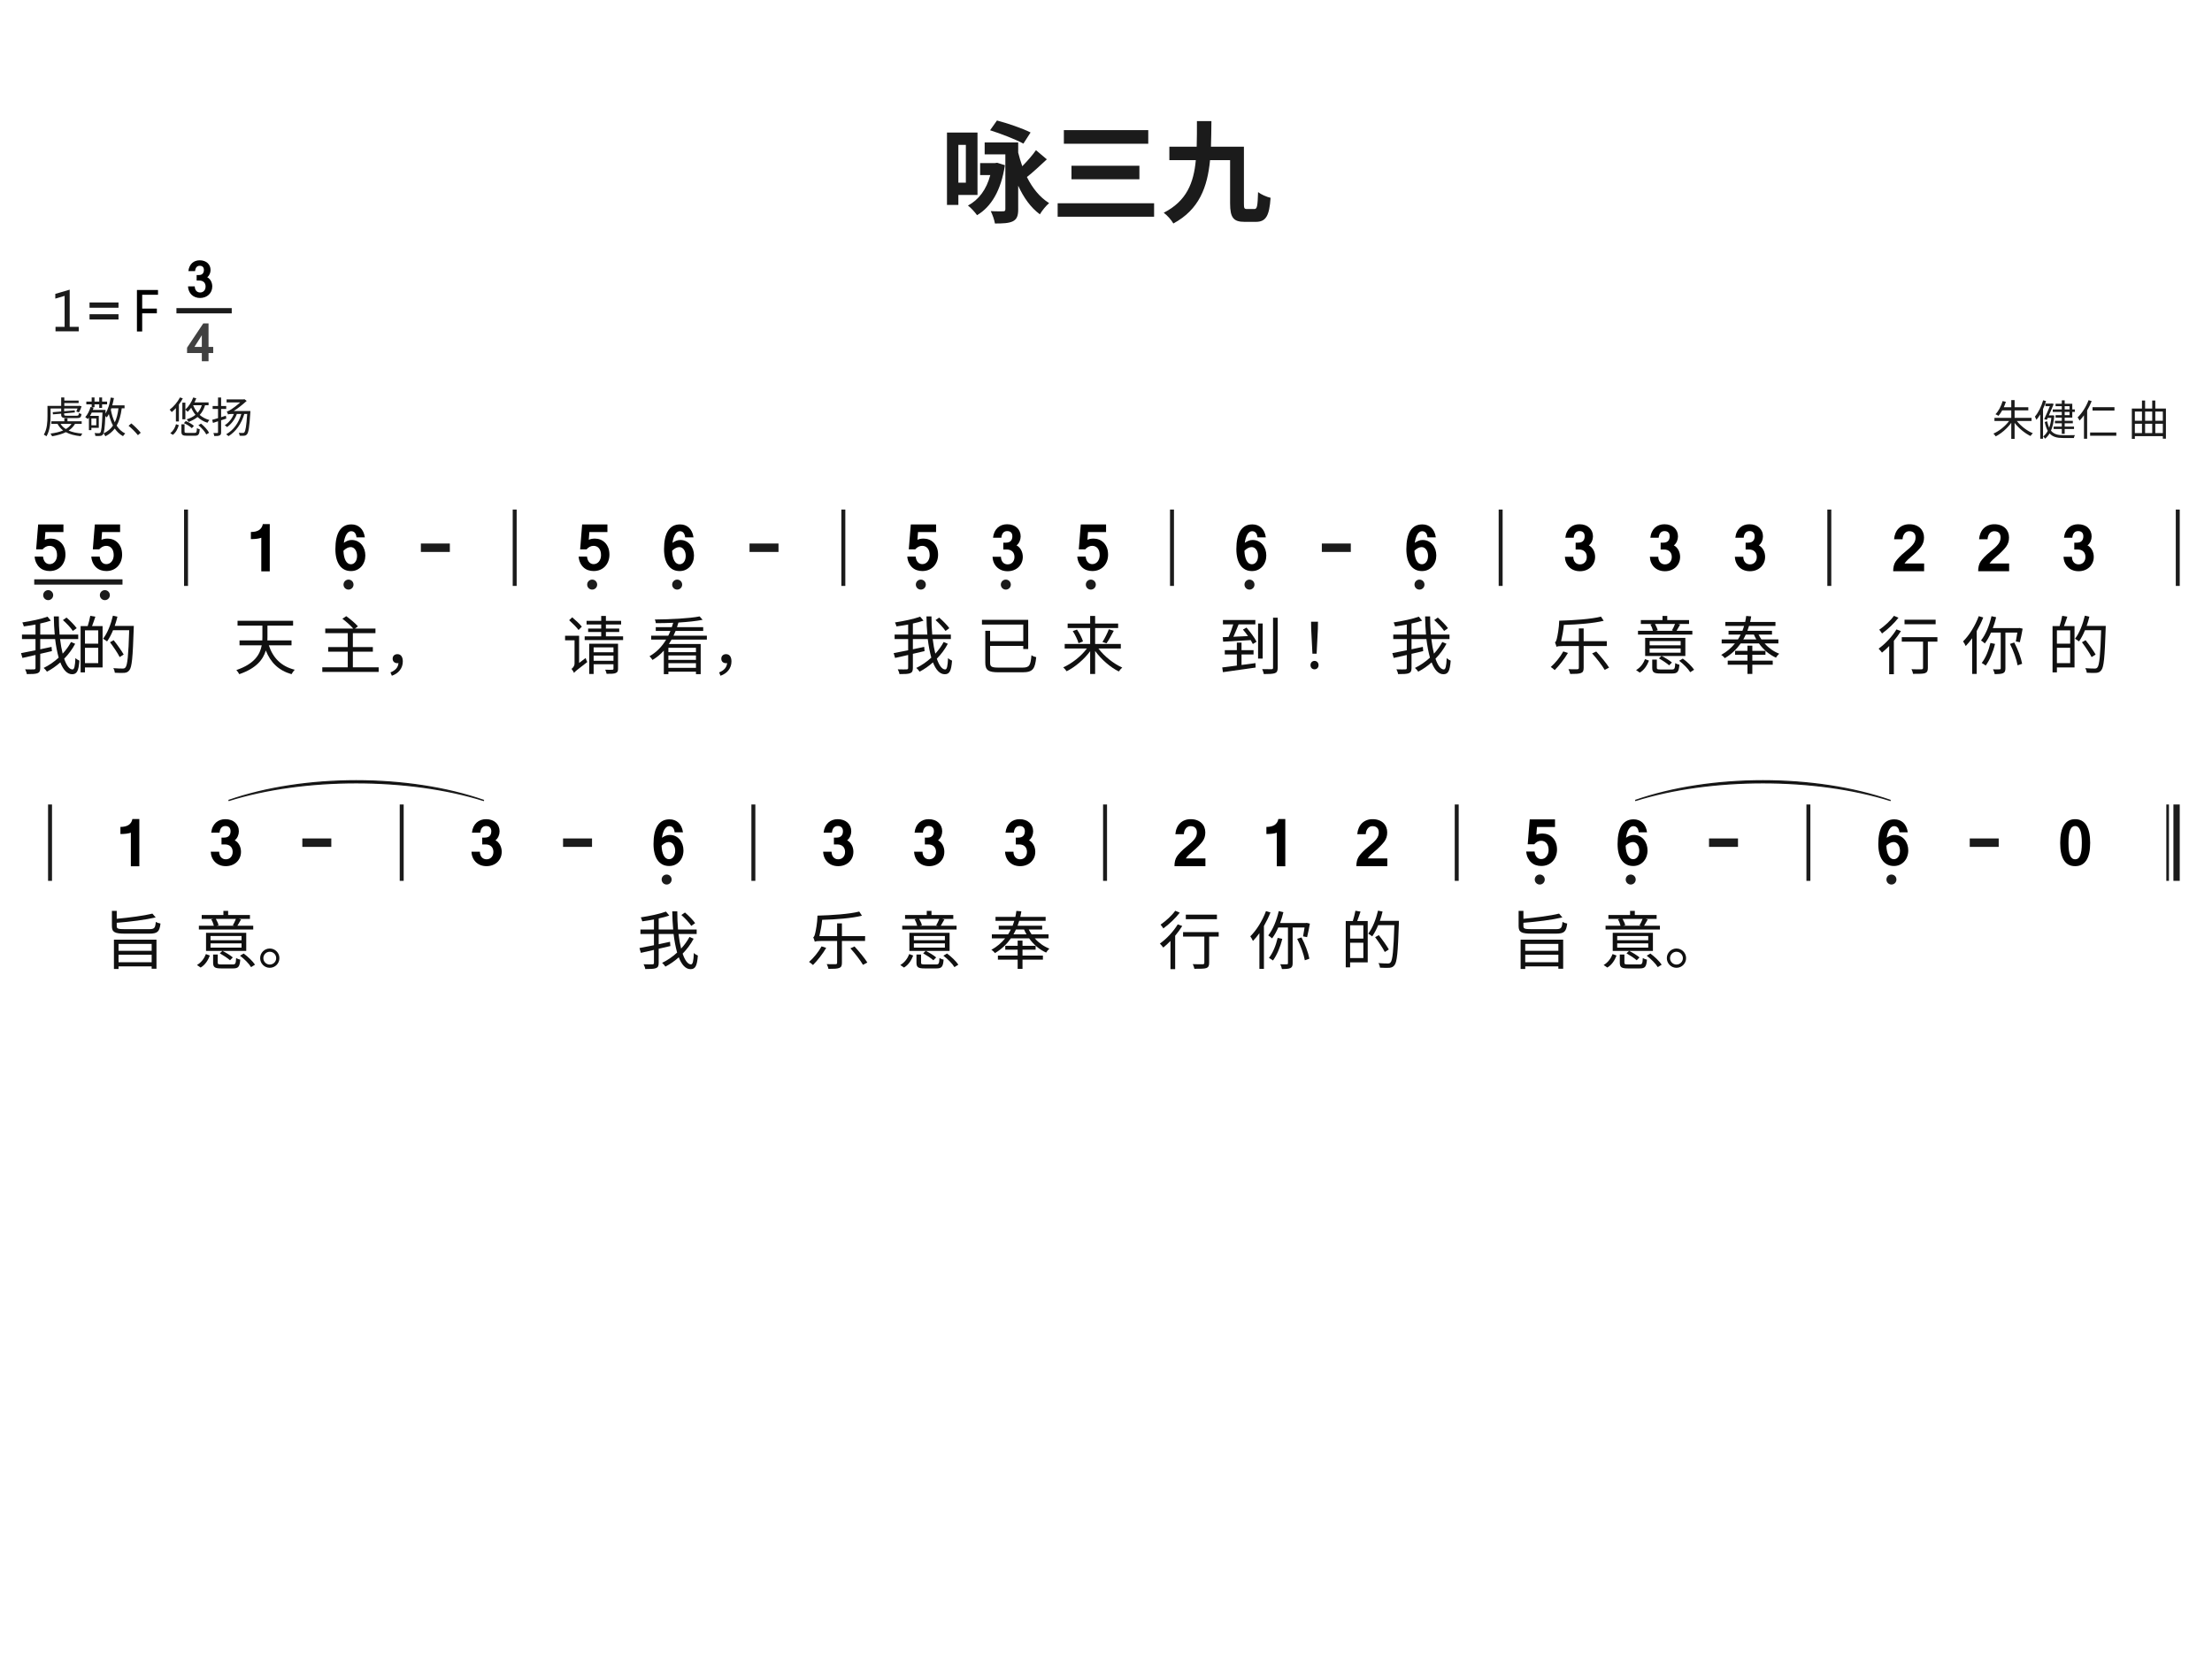
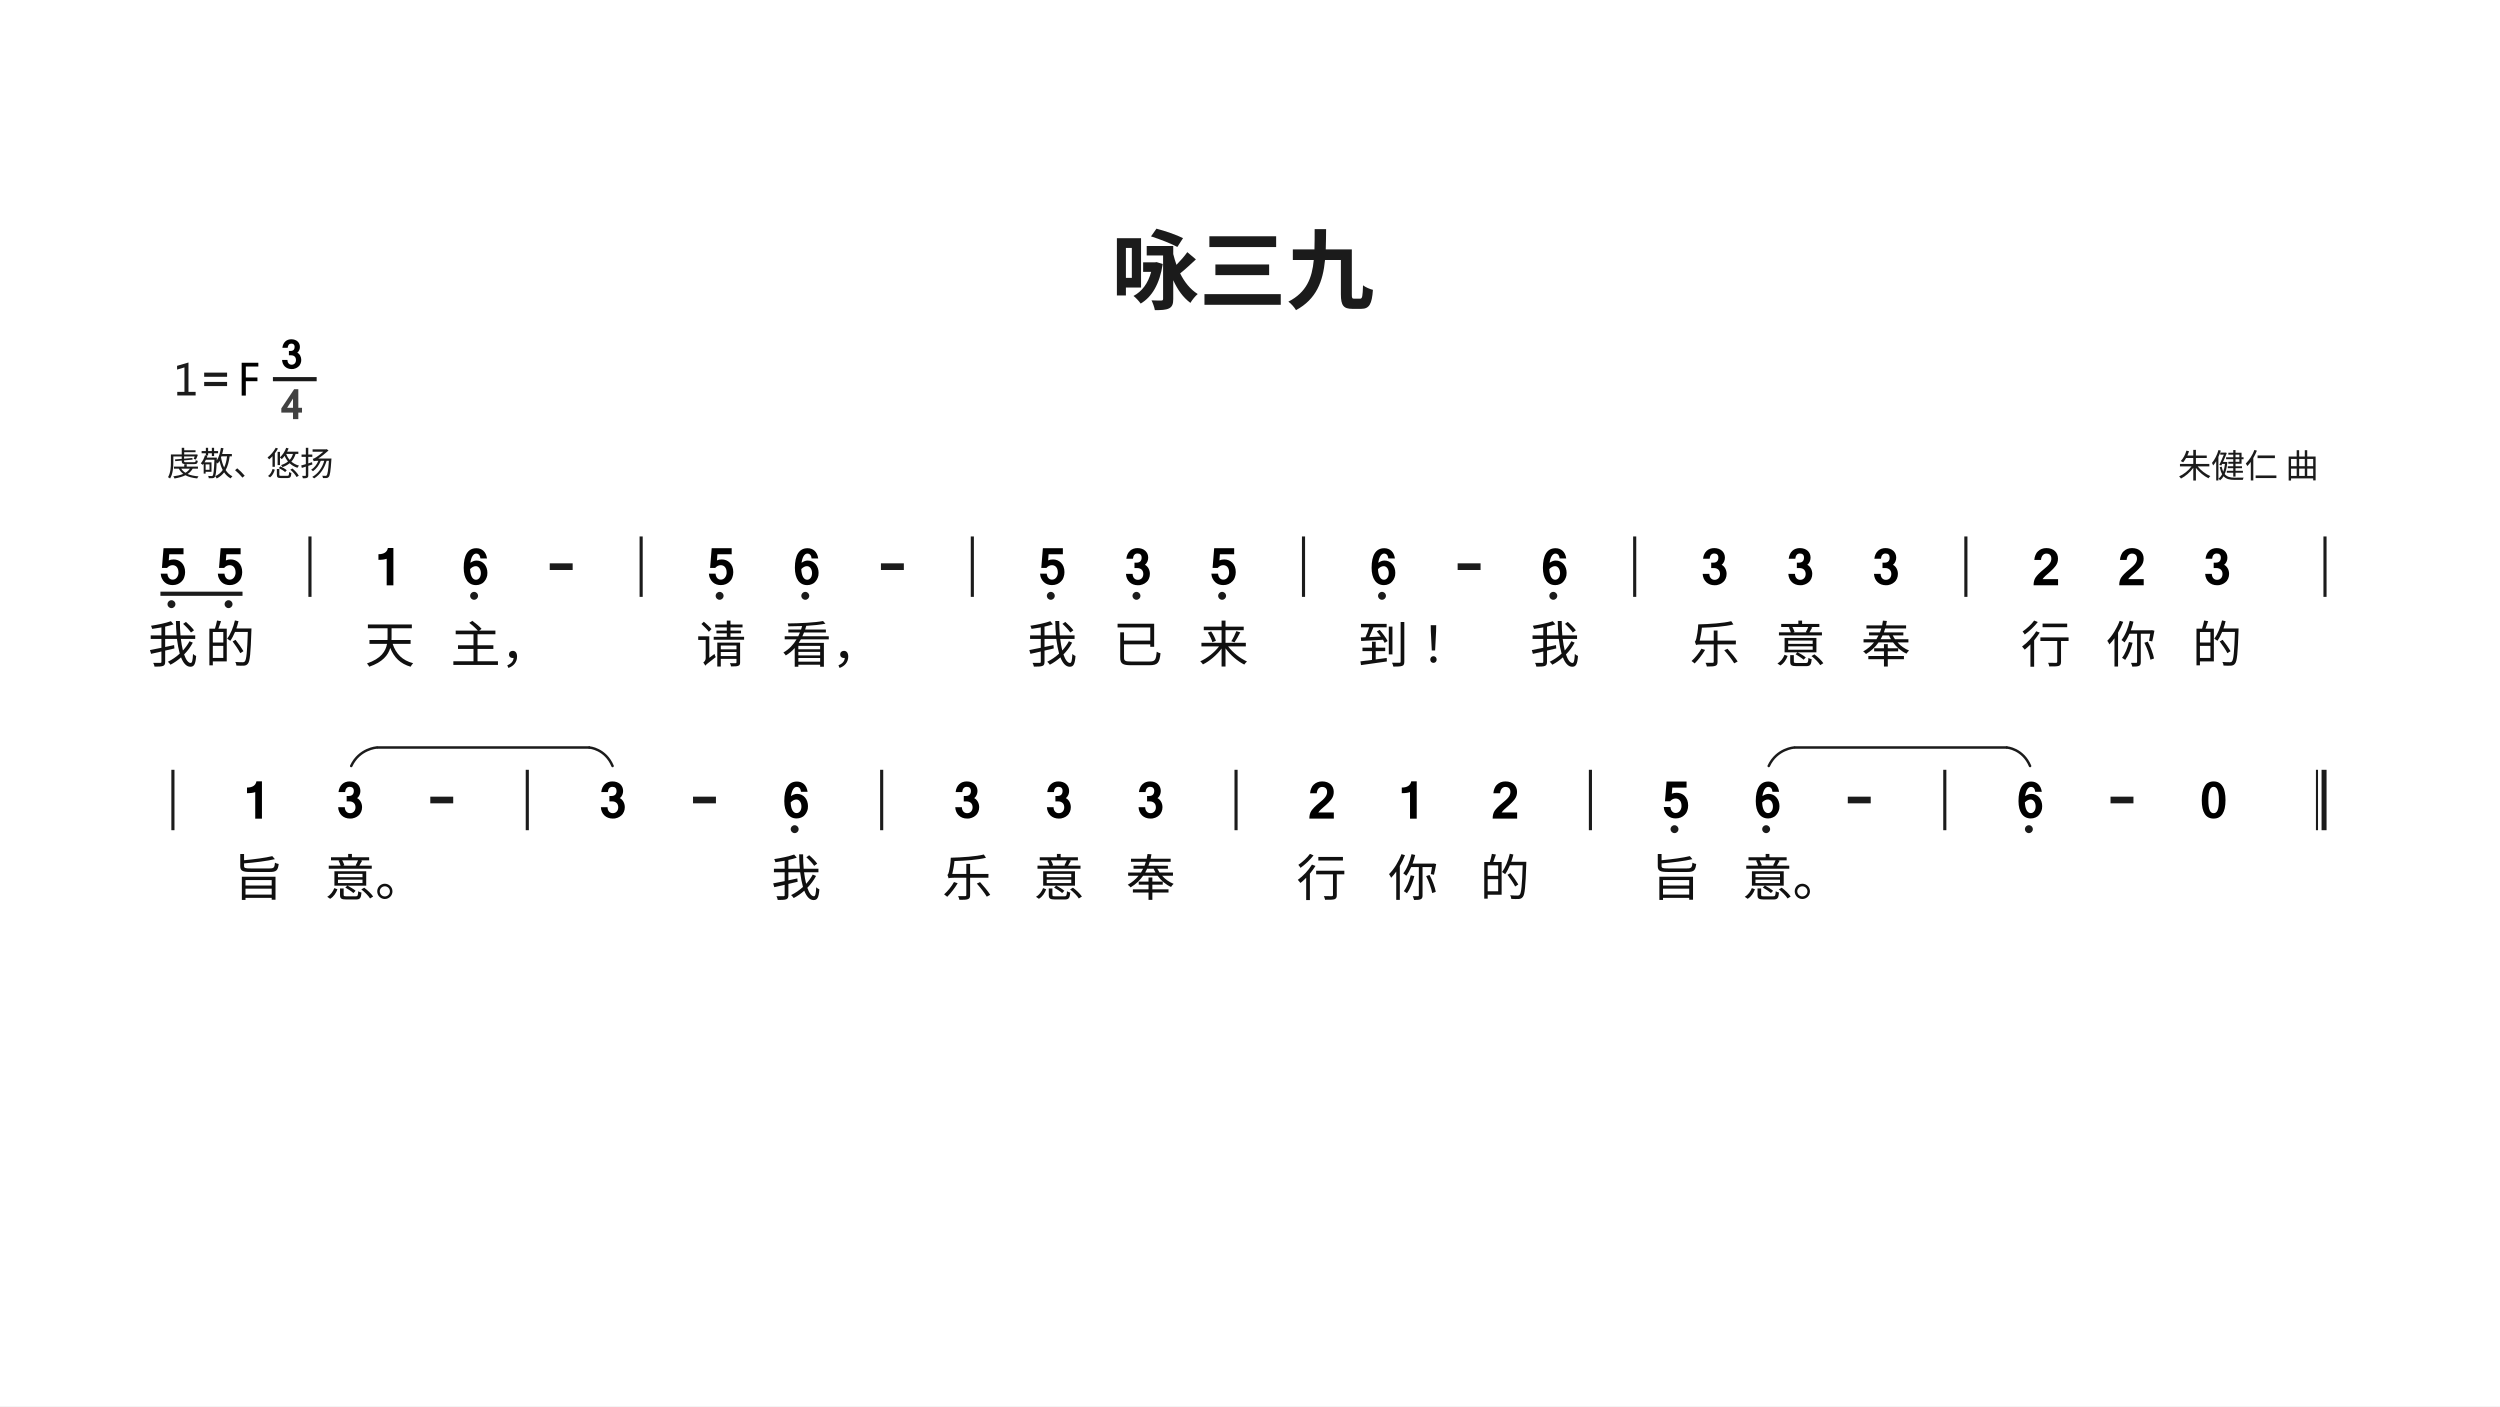
- <svg xmlns="http://www.w3.org/2000/svg" xmlns:xlink="http://www.w3.org/1999/xlink" width="840" height="630">
-   <rect height="100%" width="100%" fill="#fff" />
+ <svg xmlns="http://www.w3.org/2000/svg" xmlns:xlink="http://www.w3.org/1999/xlink" width="1200" height="675">
+   <rect width="100%" height="100%" fill="#fff" />
  <defs>
    <g id="a" fill="#1b1b1b">
-       <path d="M63.9 57.812h-8.819v-1.7h3.455V44.355L55 45.4v-1.802L60.466 42v14.112H63.9v1.7z" transform="translate(-50 -50)" />
-       <path stroke-width="33" d="M68 46.859h11v2H68zM68 51.325h11v2H68z" transform="translate(-50 -50)" />
+       <path d="M13.9 7.812H5.081v-1.7h3.455V-5.645L5-4.6v-1.802L10.466-8V6.112H13.9z" />
+       <path stroke-width="33" d="M18-3.141h11v2H18zM18 1.325h11v2H18z" />
    </g>
-     <path d="M54 43.936h-6.005v5.251h5.573v1.792h-5.573v6.898H46V42.123h8v1.813z" transform="translate(-50 -50)" id="b" />
-     <path fill="#1b1b1b" stroke-width="33" stroke-linejoin="null" stroke-linecap="null" d="M51 49h21v2H51z" transform="translate(-50 -50)" id="c" />
-     <path d="M53.954 46.549a3.758 3.758 0 0 1-.314 1.493 3.484 3.484 0 0 1-.393.68c-.157.214-.34.4-.55.561.308.16.58.365.817.613.238.248.437.525.598.833.16.307.283.635.366.985.084.349.126.705.126 1.068 0 .643-.119 1.233-.356 1.77s-.562 1-.974 1.383c-.413.384-.901.683-1.467.896s-1.174.32-1.823.32a4.981 4.981 0 0 1-1.802-.315 4.257 4.257 0 0 1-1.419-.885 4.21 4.21 0 0 1-.958-1.383 5.13 5.13 0 0 1-.409-1.807h2.566c0 .314.044.611.131.89.088.28.217.524.388.734.171.21.382.375.634.497.251.123.541.184.87.184.314 0 .6-.056.858-.168.259-.112.479-.267.66-.466.182-.2.322-.437.42-.713.097-.275.146-.577.146-.906 0-.335-.05-.642-.152-.922a1.93 1.93 0 0 0-.45-.717 2.078 2.078 0 0 0-.734-.467 2.81 2.81 0 0 0-1.01-.167h-1.048v-2.085h.796c.656 0 1.147-.173 1.472-.519.325-.345.487-.815.487-1.409 0-.524-.136-.92-.409-1.189-.272-.269-.66-.403-1.162-.403-1.041 0-1.635.67-1.781 2.01h-2.536c.077-.67.237-1.26.482-1.77s.555-.937.933-1.283c.377-.346.81-.606 1.299-.78a4.638 4.638 0 0 1 1.571-.263c.629 0 1.196.091 1.703.273.506.181.939.436 1.299.765.36.328.637.717.833 1.168.195.451.292.949.292 1.494z" transform="translate(-50 -50)" id="d" />
-     <path d="M54.966 54.053h-1.772v3.135h-2.551v-3.135h-5.61v-2.021l6.161-9.22h2v8.928h1.773v2.313zm-4.323-2.313V47.31l-2.81 4.431h2.81z" transform="translate(-50 -50)" id="e" />
    <g id="f">
-       <path stroke-width="0" fill="#fff" d="M44.45 41.05h11.1v17.9h-11.1z" transform="translate(-50 -50)" />
-       <path d="M48.01 46.989c.65-.307 1.432-.461 2.345-.461.72 0 1.413.132 2.076.395.663.264 1.249.652 1.76 1.166.509.514.913 1.151 1.211 1.91.299.76.448 1.637.448 2.63 0 .878-.142 1.697-.428 2.457s-.687 1.418-1.206 1.976-1.148.995-1.89 1.312c-.743.316-1.566.474-2.47.474a6.347 6.347 0 0 1-2.083-.336 4.97 4.97 0 0 1-1.732-1.021c-.506-.457-.925-1.028-1.259-1.713s-.545-1.49-.632-2.412h3.188c.053.483.154.905.304 1.265.149.36.336.66.56.896.224.237.476.413.757.527.281.115.58.172.896.172.422 0 .804-.088 1.147-.264.342-.176.637-.42.883-.731.246-.312.437-.674.573-1.087s.204-.856.204-1.33c0-.58-.07-1.09-.21-1.53a3.168 3.168 0 0 0-.587-1.1 2.492 2.492 0 0 0-.896-.672 2.815 2.815 0 0 0-1.153-.23c-.975 0-1.858.443-2.649 1.33H44.73l.764-9.46h9.593v2.899h-6.852l-.225 2.938z" transform="translate(-50 -50)" />
+       <path fill="#fff" stroke-width="0" d="M-5.55-8.95h11.1v17.9h-11.1z" />
+       <path d="M-1.99-3.011q.975-.46 2.345-.461 1.08 0 2.076.395.994.395 1.76 1.166.764.771 1.211 1.91.448 1.14.448 2.63 0 1.317-.428 2.457c-.428 1.14-.687 1.418-1.206 1.976s-1.148.995-1.89 1.312q-1.114.474-2.47.474a6.4 6.4 0 0 1-2.083-.336A5 5 0 0 1-3.959 7.49q-.759-.686-1.259-1.713c-.5-1.027-.545-1.49-.632-2.412h3.188q.08.725.304 1.265.224.541.56.896.336.356.757.527.422.172.896.172.633 0 1.147-.264t.883-.731.573-1.087c.204-.619.204-.856.204-1.33q0-.87-.21-1.53a3.2 3.2 0 0 0-.587-1.1 2.5 2.5 0 0 0-.896-.672 2.8 2.8 0 0 0-1.153-.23q-1.463 0-2.649 1.33H-5.27l.764-9.46h9.593v2.899h-6.852z" />
    </g>
    <g id="g">
-       <path fill="#fff" stroke-width="0" d="M45.05 35.85h9.9v28.4h-9.9z" transform="translate(-50 -50)" />
-       <path stroke-width="null" fill="#1b1b1b" d="M49.25 35.5h1.5v29h-1.5z" transform="translate(-50 -50)" />
+       <path fill="#fff" stroke-width="0" d="M-4.95-14.15h9.9v28.4h-9.9z" />
+       <path fill="#1b1b1b" stroke-width="null" d="M-.75-14.5h1.5v29h-1.5z" />
    </g>
    <g id="h">
-       <path stroke-width="0" fill="#fff" d="M44.45 41.05h11.1v17.9h-11.1z" transform="translate(-50 -50)" />
-       <path d="M51.674 58.969h-3.22v-12.76c-.952.344-2.27.516-3.954.516v-2.704c2.644 0 4.157-.996 4.538-2.99h2.636v17.937z" transform="translate(-50 -50)" />
+       <path fill="#fff" stroke-width="0" d="M-5.55-8.95h11.1v17.9h-11.1z" />
+       <path d="M1.674 8.969h-3.22v-12.76q-1.428.517-3.954.517V-5.98q3.966 0 4.538-2.99h2.636z" />
    </g>
    <g id="i">
-       <path stroke-width="0" fill="#fff" d="M44.45 41.05h11.1v17.9h-11.1z" transform="translate(-50 -50)" />
-       <path d="M50.3 43.724c-.355 0-.682.103-.981.311-.299.208-.565.502-.799.883-.233.38-.437.844-.61 1.389s-.303 1.155-.39 1.83c.45-.32.92-.58 1.41-.779a4.074 4.074 0 0 1 1.55-.298c.797 0 1.515.156 2.155.467.64.312 1.188.738 1.642 1.279.454.54.802 1.168 1.045 1.882.242.714.363 1.473.363 2.278s-.13 1.566-.389 2.284c-.26.719-.627 1.344-1.103 1.876s-1.05.954-1.72 1.266c-.671.311-1.417.467-2.24.467-.943 0-1.782-.19-2.518-.571a5.143 5.143 0 0 1-1.856-1.642c-.502-.714-.885-1.586-1.149-2.616-.263-1.03-.395-2.198-.395-3.504 0-1.523.127-2.869.383-4.037.255-1.168.636-2.148 1.142-2.94.506-.792 1.14-1.39 1.902-1.798.76-.407 1.648-.61 2.66-.61.658 0 1.27.104 1.837.311a4.57 4.57 0 0 1 1.519.922c.445.407.818.92 1.116 1.538.298.62.507 1.335.63 2.149h-3.168c-.18-1.559-.86-2.337-2.037-2.337zm-.182 6.035c-.9 0-1.814.463-2.739 1.389.026.796.11 1.51.253 2.142.143.631.333 1.168.571 1.61.238.44.526.78.864 1.018.337.238.714.357 1.13.357.363 0 .689-.082.98-.246.289-.165.536-.392.74-.682s.358-.627.466-1.012c.109-.385.163-.799.163-1.24 0-.45-.057-.876-.17-1.279a3.559 3.559 0 0 0-.486-1.064 2.458 2.458 0 0 0-.766-.727 1.94 1.94 0 0 0-1.006-.266z" transform="translate(-50 -50)" />
+       <path fill="#fff" stroke-width="0" d="M-5.55-8.95h11.1v17.9h-11.1z" />
+       <path d="M.3-6.276q-.533 0-.981.311-.448.312-.799.883-.35.57-.61 1.389c-.26.819-.303 1.155-.39 1.83q.675-.48 1.41-.779A4.1 4.1 0 0 1 .48-2.94q1.195 0 2.155.467.96.468 1.642 1.279.68.81 1.045 1.882.363 1.07.363 2.278c0 1.208-.13 1.566-.389 2.284q-.39 1.078-1.103 1.876c-.713.798-1.05.954-1.72 1.266q-1.006.467-2.24.467-1.414 0-2.518-.571A5.14 5.14 0 0 1-4.14 6.646Q-4.894 5.575-5.29 4.03q-.395-1.545-.395-3.504 0-2.285.383-4.037t1.142-2.94q.759-1.187 1.902-1.798 1.141-.61 2.66-.61.987 0 1.837.311a4.6 4.6 0 0 1 1.519.922q.668.61 1.116 1.538.447.929.63 2.149H2.335Q2.066-6.277.3-6.276M.117-.241q-1.35 0-2.739 1.389.039 1.194.253 2.142.214.947.571 1.61.357.66.864 1.018.506.357 1.13.357.544 0 .98-.246.434-.247.739-.682c.305-.435.36-.627.467-1.012q.163-.578.163-1.24 0-.675-.17-1.279A3.6 3.6 0 0 0 1.89.752a2.5 2.5 0 0 0-.766-.727A1.94 1.94 0 0 0 .118-.241" />
    </g>
    <g id="j">
-       <path stroke-width="0" fill="#fff" d="M44.45 41.05h11.1v17.9h-11.1z" transform="translate(-50 -50)" />
-       <path stroke-width="null" fill="#1b1b1b" d="M44.5 48.4h11v3.2h-11z" transform="translate(-50 -50)" />
+       <path fill="#fff" stroke-width="0" d="M-5.55-8.95h11.1v17.9h-11.1z" />
+       <path fill="#1b1b1b" stroke-width="null" d="M-5.5-1.6h11v3.2h-11z" />
    </g>
    <g id="k">
-       <path stroke-width="0" fill="#fff" d="M44.45 41.05h11.1v17.9h-11.1z" transform="translate(-50 -50)" />
-       <path d="M54.932 45.696a4.687 4.687 0 0 1-.392 1.862c-.13.3-.294.583-.49.849a3.478 3.478 0 0 1-.686.699c.383.2.723.455 1.02.764.295.31.543.656.744 1.039.2.383.353.793.457 1.228.105.436.157.88.157 1.333 0 .801-.148 1.537-.444 2.208s-.702 1.246-1.215 1.724c-.514.48-1.124.852-1.83 1.117s-1.463.399-2.273.399c-.818 0-1.568-.13-2.247-.392a5.309 5.309 0 0 1-1.77-1.104 5.25 5.25 0 0 1-1.195-1.725c-.297-.675-.466-1.426-.51-2.254h3.2c0 .392.055.762.164 1.11.109.35.27.654.483.915.214.262.477.469.79.621.314.152.676.229 1.085.229.392 0 .749-.07 1.072-.21.322-.139.596-.333.823-.58.226-.25.4-.545.523-.89a3.36 3.36 0 0 0 .183-1.13c0-.418-.064-.8-.19-1.15a2.407 2.407 0 0 0-.562-.894 2.592 2.592 0 0 0-.914-.582 3.505 3.505 0 0 0-1.261-.209h-1.307v-2.6h.993c.819 0 1.43-.216 1.836-.647.405-.43.607-1.017.607-1.757 0-.653-.17-1.147-.51-1.483-.339-.335-.822-.503-1.45-.503-1.297 0-2.038.836-2.22 2.508H44.44c.096-.836.296-1.572.601-2.208a5.183 5.183 0 0 1 1.163-1.6 4.718 4.718 0 0 1 1.62-.974 5.784 5.784 0 0 1 1.96-.327c.784 0 1.492.113 2.124.34a4.748 4.748 0 0 1 1.62.954c.448.41.795.895 1.039 1.457.243.563.365 1.183.365 1.863z" transform="translate(-50 -50)" />
+       <path fill="#fff" stroke-width="0" d="M-5.55-8.95h11.1v17.9h-11.1z" />
+       <path d="M4.932-4.304q0 .457-.098.934a4.7 4.7 0 0 1-.294.927q-.195.451-.49.85a3.5 3.5 0 0 1-.686.699q.575.3 1.02.764.442.465.744 1.039.3.575.457 1.228.157.654.157 1.333 0 1.202-.444 2.208c-.444 1.006-.702 1.246-1.215 1.724q-.771.72-1.83 1.117c-1.059.397-1.463.399-2.273.399q-1.228 0-2.247-.392a5.3 5.3 0 0 1-1.77-1.104 5.25 5.25 0 0 1-1.195-1.725q-.445-1.012-.51-2.254h3.2q0 .588.164 1.11.163.524.483.915.32.393.79.621.471.229 1.085.229.588 0 1.072-.21.483-.209.823-.58.339-.374.523-.89a3.4 3.4 0 0 0 .183-1.13q0-.626-.19-1.15a2.4 2.4 0 0 0-.562-.894A2.6 2.6 0 0 0 .915.882 3.5 3.5 0 0 0-.346.673h-1.307v-2.6h.993q1.228 0 1.836-.647.607-.646.607-1.757 0-.98-.51-1.483-.508-.503-1.45-.503-1.946 0-2.22 2.508H-5.56q.144-1.254.601-2.208a5.2 5.2 0 0 1 1.163-1.6 4.7 4.7 0 0 1 1.62-.974 5.8 5.8 0 0 1 1.96-.327q1.176 0 2.124.34a4.75 4.75 0 0 1 1.62.954q.673.615 1.038 1.457.366.844.366 1.863" />
    </g>
    <g id="l">
-       <path stroke-width="0" fill="#fff" d="M44.45 41.05h11.1v17.9h-11.1z" transform="translate(-50 -50)" />
-       <path d="M55.876 58.92H44.124c0-1.515.314-2.746.944-3.695.345-.505.806-1.06 1.382-1.662a23.24 23.24 0 0 1 2.14-1.94 40.302 40.302 0 0 0 1.909-1.636c.518-.478.935-.928 1.25-1.35.314-.42.54-.835.678-1.242s.206-.847.206-1.317c0-.744-.206-1.323-.618-1.735-.413-.412-1.009-.618-1.789-.618a2.219 2.219 0 0 0-1.695.771 3.255 3.255 0 0 0-.565.95c-.15.378-.244.819-.28 1.324H44.47c.071-.86.257-1.642.559-2.347s.702-1.303 1.203-1.795a5.272 5.272 0 0 1 1.775-1.143c.682-.27 1.436-.406 2.26-.406.887 0 1.677.129 2.373.386.696.257 1.279.611 1.749 1.063.47.452.829.984 1.077 1.596.248.612.372 1.276.372 1.994 0 .665-.089 1.277-.266 1.835a5.85 5.85 0 0 1-.798 1.596c-.336.46-.837 1.037-1.502 1.728-.665.691-1.48 1.44-2.446 2.247-.284.24-.647.56-1.09.964a9.469 9.469 0 0 0-1.304 1.496h7.445v2.937z" transform="translate(-50 -50)" />
+       <path fill="#fff" stroke-width="0" d="M-5.55-8.95h11.1v17.9h-11.1z" />
+       <path d="M5.876 8.92H-5.876q0-2.272.944-3.695.518-.758 1.382-1.662a23 23 0 0 1 2.14-1.94A40 40 0 0 0 .5-.013q.777-.717 1.25-1.35.471-.63.678-1.242c.207-.612.206-.847.206-1.317q0-1.116-.618-1.735-.62-.618-1.789-.618-.479 0-.917.193a2.2 2.2 0 0 0-.778.578 3.3 3.3 0 0 0-.565.95q-.226.567-.28 1.324H-5.53q.106-1.29.559-2.347c.453-1.057.702-1.303 1.203-1.795a5.3 5.3 0 0 1 1.775-1.143q1.023-.405 2.26-.406 1.33 0 2.373.386 1.044.385 1.749 1.063.705.679 1.077 1.596t.372 1.994q0 .998-.266 1.835a5.9 5.9 0 0 1-.798 1.596q-.504.69-1.502 1.728Q2.274 2.314.825 3.524q-.426.359-1.09.964A9.5 9.5 0 0 0-1.57 5.984h7.445z" />
    </g>
    <g id="m">
-       <path stroke-width="0" fill="#fff" d="M44.45 41.05h11.1v17.9h-11.1z" transform="translate(-50 -50)" />
-       <path d="M49.994 41.08c.949 0 1.78.196 2.49.588.71.392 1.302.972 1.777 1.739s.832 1.71 1.072 2.829c.24 1.12.359 2.407.359 3.862 0 2.893-.477 5.086-1.431 6.58-.954 1.495-2.376 2.242-4.267 2.242-1.9 0-3.322-.747-4.268-2.242-.945-1.494-1.418-3.687-1.418-6.58 0-1.455.118-2.742.353-3.862s.59-2.063 1.065-2.83 1.067-1.346 1.778-1.738c.71-.392 1.54-.588 2.49-.588zm0 15.24c.418 0 .783-.11 1.098-.327.313-.218.577-.573.79-1.066.214-.492.375-1.132.484-1.921.109-.789.163-1.758.163-2.908s-.054-2.13-.163-2.94-.27-1.473-.484-1.987c-.214-.514-.477-.89-.79-1.13-.314-.24-.68-.36-1.098-.36-.41 0-.771.118-1.085.353-.313.235-.58.61-.797 1.124-.218.514-.382 1.176-.49 1.986-.109.81-.163 1.795-.163 2.954 0 1.15.054 2.122.163 2.915.108.792.272 1.433.49 1.92.217.489.484.842.797 1.06.314.218.675.326 1.085.326z" transform="translate(-50 -50)" />
+       <path fill="#fff" stroke-width="0" d="M-5.55-8.95h11.1v17.9h-11.1z" />
+       <path d="M-.006-8.92q1.424 0 2.49.588 1.065.588 1.777 1.739c.712 1.15.832 1.71 1.072 2.829q.36 1.68.359 3.862 0 4.34-1.431 6.58Q2.83 8.92-.006 8.92q-2.85 0-4.268-2.242-1.418-2.24-1.418-6.58 0-2.182.353-3.862t1.065-2.83c.712-1.15 1.067-1.346 1.778-1.738q1.065-.588 2.49-.588m0 15.24q.626 0 1.098-.327.47-.327.79-1.066.32-.738.484-1.921T2.53.098c0-1.725-.054-2.13-.163-2.94s-.27-1.473-.484-1.987q-.32-.77-.79-1.13t-1.098-.36q-.614 0-1.085.353-.47.353-.797 1.124t-.49 1.986Q-2.541-1.64-2.541.098q0 1.725.163 2.915t.49 1.92q.326.733.797 1.06.47.327 1.085.326" />
    </g>
    <g id="n">
-       <path fill="#fff" stroke-width="0" d="M42.45 35.65h11.7v28.4h-11.7z" transform="translate(-50 -50)" />
-       <path stroke-width="null" fill="#1b1b1b" d="M45.65 35.5h1v29h-1zM48.35 35.5h2.4v29h-2.4z" transform="translate(-50 -50)" />
+       <path fill="#fff" stroke-width="0" d="M-7.55-14.35h11.7v28.4h-11.7z" />
+       <path fill="#1b1b1b" stroke-width="null" d="M-4.35-14.5h1v29h-1zM-1.65-14.5h2.4v29h-2.4z" />
    </g>
-     <ellipse ry="1.9" rx="1.9" cy="63" cx="49.3" fill="#1b1b1b" id="o" transform="translate(-50 -50)" />
+     <path id="b" d="M54 43.936h-6.005v5.251h5.573v1.792h-5.573v6.898H46V42.123h8z" transform="translate(-50 -50)" />
+     <path id="c" fill="#1b1b1b" stroke-linecap="null" stroke-linejoin="null" stroke-width="33" d="M51 49h21v2H51z" transform="translate(-50 -50)" />
+     <path id="d" d="M53.954 46.549q0 .367-.078.749a3.8 3.8 0 0 1-.236.744 3.5 3.5 0 0 1-.393.68q-.235.32-.55.561.462.24.817.613.357.371.598.833.24.46.366.985.126.523.126 1.068 0 .965-.356 1.77c-.356.806-.562 1-.974 1.383q-.619.576-1.467.896c-.848.32-1.174.32-1.823.32a5 5 0 0 1-1.802-.315 4.3 4.3 0 0 1-1.419-.885 4.2 4.2 0 0 1-.958-1.383 5.1 5.1 0 0 1-.409-1.807h2.566q0 .471.131.89.132.42.388.734t.634.497q.376.184.87.184.471 0 .858-.168.389-.168.66-.466.273-.3.42-.713t.146-.906q0-.502-.152-.922a1.9 1.9 0 0 0-.45-.717 2.1 2.1 0 0 0-.734-.467 2.8 2.8 0 0 0-1.01-.167h-1.048v-2.085h.796q.984 0 1.472-.519.487-.518.487-1.409 0-.786-.409-1.189-.408-.403-1.162-.403-1.562 0-1.781 2.01h-2.536q.115-1.005.482-1.77.367-.764.933-1.283.565-.519 1.299-.78a4.6 4.6 0 0 1 1.571-.263q.943 0 1.703.273.759.271 1.299.765.54.492.833 1.168.292.677.292 1.494" transform="translate(-50 -50)" />
+     <path id="e" d="M54.966 54.053h-1.772v3.135h-2.551v-3.135h-5.61v-2.021l6.161-9.22h2v8.928h1.773zm-4.323-2.313V47.31l-2.81 4.431z" transform="translate(-50 -50)" />
+     <path id="p" fill="none" stroke="#1b1b1b" stroke-linecap="round" stroke-linejoin="null" stroke-width="1.2" d="M50.75 50.75s-8.394.57-12.219 8.884" transform="translate(-50 -50)" />
+     <path id="q" fill="none" stroke="#1b1b1b" stroke-linecap="round" stroke-linejoin="null" stroke-width="1.2" d="M50.75 50.75s7.642.57 11.124 8.884" transform="translate(-50 -50)" />
+     <circle id="o" cx="49.3" cy="63" r="1.9" fill="#1b1b1b" transform="translate(-50 -50)" />
  </defs>
-   <text x="420" y="46" dy="35.091" text-anchor="middle" fill="#1b1b1b" font-size="42" font-family="PingFang SC, Microsoft YaHei, Open Sans, sans-serif" font-weight="700">咏三九</text>
-   <use x="16" y="118" xlink:href="#a" />
-   <use x="56" y="118" xlink:href="#b" />
-   <use x="66" y="118" xlink:href="#c" />
-   <use x="76" y="106" xlink:href="#d" />
-   <use x="76" y="130" xlink:href="#e" fill="#414141" />
-   <text x="16" y="159" dy="5.368" fill="#1b1b1b" font-size="16" font-family="PingFang SC, Microsoft YaHei, Open Sans, sans-serif">虔敬、悠扬</text>
-   <text x="824" y="168" dy="-2.632" text-anchor="end" fill="#1b1b1b" font-size="16" font-family="PingFang SC, Microsoft YaHei, Open Sans, sans-serif">朱健仁 曲</text>
-   <use x="19" y="208" xlink:href="#f" />
-   <text x="7" y="246" dy="8.052" fill="#101010" font-size="24" font-family="PingFang SC, Microsoft YaHei, Open Sans, sans-serif">我</text>
-   <use x="40.518" y="208" xlink:href="#f" />
-   <text x="28.518" y="246" dy="8.052" fill="#101010" font-size="24" font-family="PingFang SC, Microsoft YaHei, Open Sans, sans-serif">的</text>
-   <use x="70.644" y="208" xlink:href="#g" />
-   <use x="100.77" y="208" xlink:href="#h" />
-   <text x="88.77" y="246" dy="8.052" fill="#101010" font-size="24" font-family="PingFang SC, Microsoft YaHei, Open Sans, sans-serif">天</text>
-   <use x="133.047" y="208" xlink:href="#i" />
-   <text x="121.047" y="246" dy="8.052" fill="#101010" font-size="24" font-family="PingFang SC, Microsoft YaHei, Open Sans, sans-serif">主</text>
-   <text x="145.047" y="246" dy="8.052" fill="#101010" font-size="24" font-family="PingFang SC, Microsoft YaHei, Open Sans, sans-serif">，</text>
-   <use x="165.325" y="208" xlink:href="#j" />
-   <use x="195.45" y="208" xlink:href="#g" />
-   <use x="225.576" y="208" xlink:href="#f" />
-   <text x="213.576" y="246" dy="8.052" fill="#101010" font-size="24" font-family="PingFang SC, Microsoft YaHei, Open Sans, sans-serif">请</text>
-   <use x="257.853" y="208" xlink:href="#i" />
-   <text x="245.853" y="246" dy="8.052" fill="#101010" font-size="24" font-family="PingFang SC, Microsoft YaHei, Open Sans, sans-serif">看</text>
-   <text x="269.853" y="246" dy="8.052" fill="#101010" font-size="24" font-family="PingFang SC, Microsoft YaHei, Open Sans, sans-serif">，</text>
-   <use x="290.131" y="208" xlink:href="#j" />
-   <use x="320.257" y="208" xlink:href="#g" />
-   <use x="350.382" y="208" xlink:href="#f" />
-   <text x="338.382" y="246" dy="8.052" fill="#101010" font-size="24" font-family="PingFang SC, Microsoft YaHei, Open Sans, sans-serif">我</text>
-   <use x="382.66" y="208" xlink:href="#k" />
-   <text x="370.66" y="246" dy="8.052" fill="#101010" font-size="24" font-family="PingFang SC, Microsoft YaHei, Open Sans, sans-serif">已</text>
-   <use x="414.937" y="208" xlink:href="#f" />
-   <text x="402.937" y="246" dy="8.052" fill="#101010" font-size="24" font-family="PingFang SC, Microsoft YaHei, Open Sans, sans-serif">来</text>
-   <use x="445.063" y="208" xlink:href="#g" />
-   <use x="475.188" y="208" xlink:href="#i" />
-   <text x="463.188" y="246" dy="8.052" fill="#101010" font-size="24" font-family="PingFang SC, Microsoft YaHei, Open Sans, sans-serif">到</text>
-   <text x="487.188" y="246" dy="8.052" fill="#101010" font-size="24" font-family="PingFang SC, Microsoft YaHei, Open Sans, sans-serif">！</text>
-   <use x="507.466" y="208" xlink:href="#j" />
-   <use x="539.743" y="208" xlink:href="#i" />
-   <text x="527.743" y="246" dy="8.052" fill="#101010" font-size="24" font-family="PingFang SC, Microsoft YaHei, Open Sans, sans-serif">我</text>
-   <use x="569.869" y="208" xlink:href="#g" />
-   <use x="599.995" y="208" xlink:href="#k" />
-   <text x="587.995" y="246" dy="8.052" fill="#101010" font-size="24" font-family="PingFang SC, Microsoft YaHei, Open Sans, sans-serif">乐</text>
-   <use x="632.272" y="208" xlink:href="#k" />
-   <text x="620.272" y="246" dy="8.052" fill="#101010" font-size="24" font-family="PingFang SC, Microsoft YaHei, Open Sans, sans-serif">意</text>
-   <use x="664.55" y="208" xlink:href="#k" />
-   <text x="652.55" y="246" dy="8.052" fill="#101010" font-size="24" font-family="PingFang SC, Microsoft YaHei, Open Sans, sans-serif">奉</text>
-   <use x="694.675" y="208" xlink:href="#g" />
-   <use x="724.801" y="208" xlink:href="#l" />
-   <text x="712.801" y="246" dy="8.052" fill="#101010" font-size="24" font-family="PingFang SC, Microsoft YaHei, Open Sans, sans-serif">行</text>
-   <use x="757.079" y="208" xlink:href="#l" />
-   <text x="745.079" y="246" dy="8.052" fill="#101010" font-size="24" font-family="PingFang SC, Microsoft YaHei, Open Sans, sans-serif">你</text>
-   <use x="789.356" y="208" xlink:href="#k" />
-   <text x="777.356" y="246" dy="8.052" fill="#101010" font-size="24" font-family="PingFang SC, Microsoft YaHei, Open Sans, sans-serif">的</text>
-   <use x="827" y="208" xlink:href="#g" />
-   <use x="19" y="320" xlink:href="#g" />
-   <use x="51.235" y="320" xlink:href="#h" />
-   <text x="39.235" y="358" dy="8.052" fill="#101010" font-size="24" font-family="PingFang SC, Microsoft YaHei, Open Sans, sans-serif">旨</text>
-   <use x="85.773" y="320" xlink:href="#k" />
-   <text x="73.773" y="358" dy="8.052" fill="#101010" font-size="24" font-family="PingFang SC, Microsoft YaHei, Open Sans, sans-serif">意</text>
-   <text x="97.773" y="358" dy="8.052" fill="#101010" font-size="24" font-family="PingFang SC, Microsoft YaHei, Open Sans, sans-serif">。</text>
-   <use x="120.311" y="320" xlink:href="#j" />
-   <use x="152.546" y="320" xlink:href="#g" />
-   <use x="184.782" y="320" xlink:href="#k" />
-   <use x="219.319" y="320" xlink:href="#j" />
-   <use x="253.857" y="320" xlink:href="#i" />
-   <text x="241.857" y="358" dy="8.052" fill="#101010" font-size="24" font-family="PingFang SC, Microsoft YaHei, Open Sans, sans-serif">我</text>
-   <use x="286.092" y="320" xlink:href="#g" />
-   <use x="318.328" y="320" xlink:href="#k" />
-   <text x="306.328" y="358" dy="8.052" fill="#101010" font-size="24" font-family="PingFang SC, Microsoft YaHei, Open Sans, sans-serif">乐</text>
-   <use x="352.866" y="320" xlink:href="#k" />
-   <text x="340.866" y="358" dy="8.052" fill="#101010" font-size="24" font-family="PingFang SC, Microsoft YaHei, Open Sans, sans-serif">意</text>
-   <use x="387.403" y="320" xlink:href="#k" />
-   <text x="375.403" y="358" dy="8.052" fill="#101010" font-size="24" font-family="PingFang SC, Microsoft YaHei, Open Sans, sans-serif">奉</text>
-   <use x="419.639" y="320" xlink:href="#g" />
-   <use x="451.874" y="320" xlink:href="#l" />
-   <text x="439.874" y="358" dy="8.052" fill="#101010" font-size="24" font-family="PingFang SC, Microsoft YaHei, Open Sans, sans-serif">行</text>
-   <use x="486.412" y="320" xlink:href="#h" />
-   <text x="474.412" y="358" dy="8.052" fill="#101010" font-size="24" font-family="PingFang SC, Microsoft YaHei, Open Sans, sans-serif">你</text>
-   <use x="520.95" y="320" xlink:href="#l" />
-   <text x="508.95" y="358" dy="8.052" fill="#101010" font-size="24" font-family="PingFang SC, Microsoft YaHei, Open Sans, sans-serif">的</text>
-   <use x="553.185" y="320" xlink:href="#g" />
-   <use x="585.42" y="320" xlink:href="#f" />
-   <text x="573.42" y="358" dy="8.052" fill="#101010" font-size="24" font-family="PingFang SC, Microsoft YaHei, Open Sans, sans-serif">旨</text>
-   <use x="619.958" y="320" xlink:href="#i" />
-   <text x="607.958" y="358" dy="8.052" fill="#101010" font-size="24" font-family="PingFang SC, Microsoft YaHei, Open Sans, sans-serif">意</text>
-   <text x="631.958" y="358" dy="8.052" fill="#101010" font-size="24" font-family="PingFang SC, Microsoft YaHei, Open Sans, sans-serif">。</text>
-   <use x="654.496" y="320" xlink:href="#j" />
-   <use x="686.731" y="320" xlink:href="#g" />
-   <use x="718.966" y="320" xlink:href="#i" />
-   <use x="753.504" y="320" xlink:href="#j" />
-   <use x="788.042" y="320" xlink:href="#m" />
-   <use x="827" y="320" xlink:href="#n" />
-   <path data-type="jianshixian" stroke-width="2" stroke="#1b1b1b" d="M13 221h33.518" />
-   <use x="19" y="213" xlink:href="#o" />
-   <use x="40.518" y="213" xlink:href="#o" />
-   <use x="133.047" y="209" xlink:href="#o" />
-   <use x="225.576" y="209" xlink:href="#o" />
-   <use x="257.853" y="209" xlink:href="#o" />
-   <use x="350.382" y="209" xlink:href="#o" />
-   <use x="382.66" y="209" xlink:href="#o" />
-   <use x="414.937" y="209" xlink:href="#o" />
-   <use x="475.188" y="209" xlink:href="#o" />
-   <use x="539.743" y="209" xlink:href="#o" />
-   <use x="253.857" y="321" xlink:href="#o" />
-   <use x="585.42" y="321" xlink:href="#o" />
-   <use x="619.958" y="321" xlink:href="#o" />
-   <use x="718.966" y="321" xlink:href="#o" />
-   <path d="M86.773 304c28.703-10 68.306-10 97.009 0m0 0c-28.703-9-68.306-9-97.009 0M620.958 304c28.703-10 68.306-10 97.008 0m0 0c-28.702-9-68.305-9-97.008 0" stroke-width=".5" stroke="#1b1b1b" />
+   <text x="596.5" y="110" fill="#1b1b1b" dy="35.091" font-family="PingFang SC, Microsoft YaHei, Open Sans, sans-serif" font-size="42" style="font-weight:700" text-anchor="middle">咏三九</text>
+   <use xlink:href="#a" x="80" y="182" />
+   <use xlink:href="#b" x="120" y="182" data-diaohao="true" />
+   <use xlink:href="#c" x="130" y="182" />
+   <use xlink:href="#d" x="140" y="170" />
+   <use xlink:href="#e" x="140" y="194" fill="#414141" />
+   <text x="80" y="223" fill="#1b1b1b" dy="5.368" font-family="PingFang SC, Microsoft YaHei, Open Sans, sans-serif" font-size="16">虔敬、悠扬</text>
+   <text x="1113" y="232" fill="#1b1b1b" dy="-2.632" font-family="PingFang SC, Microsoft YaHei, Open Sans, sans-serif" font-size="16" text-anchor="end">朱健仁 曲</text>
+   <use xlink:href="#f" x="83" y="272" />
+   <text x="71" y="310" fill="#101010" dy="8.052" font-family="PingFang SC, Microsoft YaHei, Open Sans, sans-serif" font-size="24">我</text>
+   <use xlink:href="#f" x="110.408" y="272" />
+   <text x="98.408" y="310" fill="#101010" dy="8.052" font-family="PingFang SC, Microsoft YaHei, Open Sans, sans-serif" font-size="24">的</text>
+   <use xlink:href="#g" x="148.78" y="272" />
+   <use xlink:href="#h" x="187.152" y="272" />
+   <text x="175.152" y="310" fill="#101010" dy="8.052" font-family="PingFang SC, Microsoft YaHei, Open Sans, sans-serif" font-size="24">天</text>
+   <use xlink:href="#i" x="228.264" y="272" />
+   <text x="216.264" y="310" fill="#101010" dy="8.052" font-family="PingFang SC, Microsoft YaHei, Open Sans, sans-serif" font-size="24">主</text>
+   <text x="240.264" y="310" fill="#101010" dy="8.052" font-family="PingFang SC, Microsoft YaHei, Open Sans, sans-serif" font-size="24">，</text>
+   <use xlink:href="#j" x="269.377" y="272" />
+   <use xlink:href="#g" x="307.749" y="272" />
+   <use xlink:href="#f" x="346.12" y="272" />
+   <text x="334.12" y="310" fill="#101010" dy="8.052" font-family="PingFang SC, Microsoft YaHei, Open Sans, sans-serif" font-size="24">请</text>
+   <use xlink:href="#i" x="387.233" y="272" />
+   <text x="375.233" y="310" fill="#101010" dy="8.052" font-family="PingFang SC, Microsoft YaHei, Open Sans, sans-serif" font-size="24">看</text>
+   <text x="399.233" y="310" fill="#101010" dy="8.052" font-family="PingFang SC, Microsoft YaHei, Open Sans, sans-serif" font-size="24">，</text>
+   <use xlink:href="#j" x="428.346" y="272" />
+   <use xlink:href="#g" x="466.717" y="272" />
+   <use xlink:href="#f" x="505.089" y="272" />
+   <text x="493.089" y="310" fill="#101010" dy="8.052" font-family="PingFang SC, Microsoft YaHei, Open Sans, sans-serif" font-size="24">我</text>
+   <use xlink:href="#k" x="546.202" y="272" />
+   <text x="534.202" y="310" fill="#101010" dy="8.052" font-family="PingFang SC, Microsoft YaHei, Open Sans, sans-serif" font-size="24">已</text>
+   <use xlink:href="#f" x="587.314" y="272" />
+   <text x="575.314" y="310" fill="#101010" dy="8.052" font-family="PingFang SC, Microsoft YaHei, Open Sans, sans-serif" font-size="24">来</text>
+   <use xlink:href="#g" x="625.686" y="272" />
+   <use xlink:href="#i" x="664.058" y="272" />
+   <text x="652.058" y="310" fill="#101010" dy="8.052" font-family="PingFang SC, Microsoft YaHei, Open Sans, sans-serif" font-size="24">到</text>
+   <text x="676.058" y="310" fill="#101010" dy="8.052" font-family="PingFang SC, Microsoft YaHei, Open Sans, sans-serif" font-size="24">！</text>
+   <use xlink:href="#j" x="705.17" y="272" />
+   <use xlink:href="#i" x="746.283" y="272" />
+   <text x="734.283" y="310" fill="#101010" dy="8.052" font-family="PingFang SC, Microsoft YaHei, Open Sans, sans-serif" font-size="24">我</text>
+   <use xlink:href="#g" x="784.654" y="272" />
+   <use xlink:href="#k" x="823.026" y="272" />
+   <text x="811.026" y="310" fill="#101010" dy="8.052" font-family="PingFang SC, Microsoft YaHei, Open Sans, sans-serif" font-size="24">乐</text>
+   <use xlink:href="#k" x="864.139" y="272" />
+   <text x="852.139" y="310" fill="#101010" dy="8.052" font-family="PingFang SC, Microsoft YaHei, Open Sans, sans-serif" font-size="24">意</text>
+   <use xlink:href="#k" x="905.251" y="272" />
+   <text x="893.251" y="310" fill="#101010" dy="8.052" font-family="PingFang SC, Microsoft YaHei, Open Sans, sans-serif" font-size="24">奉</text>
+   <use xlink:href="#g" x="943.623" y="272" />
+   <use xlink:href="#l" x="981.995" y="272" />
+   <text x="969.995" y="310" fill="#101010" dy="8.052" font-family="PingFang SC, Microsoft YaHei, Open Sans, sans-serif" font-size="24">行</text>
+   <use xlink:href="#l" x="1023.107" y="272" />
+   <text x="1011.107" y="310" fill="#101010" dy="8.052" font-family="PingFang SC, Microsoft YaHei, Open Sans, sans-serif" font-size="24">你</text>
+   <use xlink:href="#k" x="1064.22" y="272" />
+   <text x="1052.22" y="310" fill="#101010" dy="8.052" font-family="PingFang SC, Microsoft YaHei, Open Sans, sans-serif" font-size="24">的</text>
+   <use xlink:href="#g" x="1116" y="272" />
+   <use xlink:href="#g" x="83" y="384" />
+   <use xlink:href="#h" x="124.059" y="384" />
+   <text x="112.059" y="422" fill="#101010" dy="8.052" font-family="PingFang SC, Microsoft YaHei, Open Sans, sans-serif" font-size="24">旨</text>
+   <use xlink:href="#k" x="168.05" y="384" />
+   <text x="156.05" y="422" fill="#101010" dy="8.052" font-family="PingFang SC, Microsoft YaHei, Open Sans, sans-serif" font-size="24">意</text>
+   <text x="180.05" y="422" fill="#101010" dy="8.052" font-family="PingFang SC, Microsoft YaHei, Open Sans, sans-serif" font-size="24">。</text>
+   <use xlink:href="#j" x="212.042" y="384" />
+   <use xlink:href="#g" x="253.101" y="384" />
+   <use xlink:href="#k" x="294.16" y="384" />
+   <use xlink:href="#j" x="338.151" y="384" />
+   <use xlink:href="#i" x="382.143" y="384" />
+   <text x="370.143" y="422" fill="#101010" dy="8.052" font-family="PingFang SC, Microsoft YaHei, Open Sans, sans-serif" font-size="24">我</text>
+   <use xlink:href="#g" x="423.202" y="384" />
+   <use xlink:href="#k" x="464.261" y="384" />
+   <text x="452.261" y="422" fill="#101010" dy="8.052" font-family="PingFang SC, Microsoft YaHei, Open Sans, sans-serif" font-size="24">乐</text>
+   <use xlink:href="#k" x="508.252" y="384" />
+   <text x="496.252" y="422" fill="#101010" dy="8.052" font-family="PingFang SC, Microsoft YaHei, Open Sans, sans-serif" font-size="24">意</text>
+   <use xlink:href="#k" x="552.244" y="384" />
+   <text x="540.244" y="422" fill="#101010" dy="8.052" font-family="PingFang SC, Microsoft YaHei, Open Sans, sans-serif" font-size="24">奉</text>
+   <use xlink:href="#g" x="593.303" y="384" />
+   <use xlink:href="#l" x="634.361" y="384" />
+   <text x="622.361" y="422" fill="#101010" dy="8.052" font-family="PingFang SC, Microsoft YaHei, Open Sans, sans-serif" font-size="24">行</text>
+   <use xlink:href="#h" x="678.353" y="384" />
+   <text x="666.353" y="422" fill="#101010" dy="8.052" font-family="PingFang SC, Microsoft YaHei, Open Sans, sans-serif" font-size="24">你</text>
+   <use xlink:href="#l" x="722.345" y="384" />
+   <text x="710.345" y="422" fill="#101010" dy="8.052" font-family="PingFang SC, Microsoft YaHei, Open Sans, sans-serif" font-size="24">的</text>
+   <use xlink:href="#g" x="763.403" y="384" />
+   <use xlink:href="#f" x="804.462" y="384" />
+   <text x="792.462" y="422" fill="#101010" dy="8.052" font-family="PingFang SC, Microsoft YaHei, Open Sans, sans-serif" font-size="24">旨</text>
+   <use xlink:href="#i" x="848.454" y="384" />
+   <text x="836.454" y="422" fill="#101010" dy="8.052" font-family="PingFang SC, Microsoft YaHei, Open Sans, sans-serif" font-size="24">意</text>
+   <text x="860.454" y="422" fill="#101010" dy="8.052" font-family="PingFang SC, Microsoft YaHei, Open Sans, sans-serif" font-size="24">。</text>
+   <use xlink:href="#j" x="892.445" y="384" />
+   <use xlink:href="#g" x="933.504" y="384" />
+   <use xlink:href="#i" x="974.563" y="384" />
+   <use xlink:href="#j" x="1018.555" y="384" />
+   <use xlink:href="#m" x="1062.546" y="384" />
+   <use xlink:href="#n" x="1116" y="384" />
+   <path stroke="#1b1b1b" stroke-width="2" d="M77 285h39.408" data-type="jianshixian" />
+   <use xlink:href="#o" x="83" y="277" />
+   <use xlink:href="#o" x="110.408" y="277" />
+   <use xlink:href="#o" x="228.264" y="273" />
+   <use xlink:href="#o" x="346.12" y="273" />
+   <use xlink:href="#o" x="387.233" y="273" />
+   <use xlink:href="#o" x="505.089" y="273" />
+   <use xlink:href="#o" x="546.202" y="273" />
+   <use xlink:href="#o" x="587.314" y="273" />
+   <use xlink:href="#o" x="664.058" y="273" />
+   <use xlink:href="#o" x="746.283" y="273" />
+   <use xlink:href="#o" x="382.143" y="385" />
+   <use xlink:href="#o" x="804.462" y="385" />
+   <use xlink:href="#o" x="848.454" y="385" />
+   <use xlink:href="#o" x="974.563" y="385" />
+   <use xlink:href="#p" x="180.05" y="358.05" />
+   <use xlink:href="#q" x="282.16" y="358.05" />
+   <path fill="none" stroke="#1b1b1b" stroke-width="1.2" d="M180.85 358.8h102.31" />
+   <use xlink:href="#p" x="860.454" y="358.05" />
+   <use xlink:href="#q" x="962.563" y="358.05" />
+   <path fill="none" stroke="#1b1b1b" stroke-width="1.2" d="M861.254 358.8h102.309" />
</svg>
